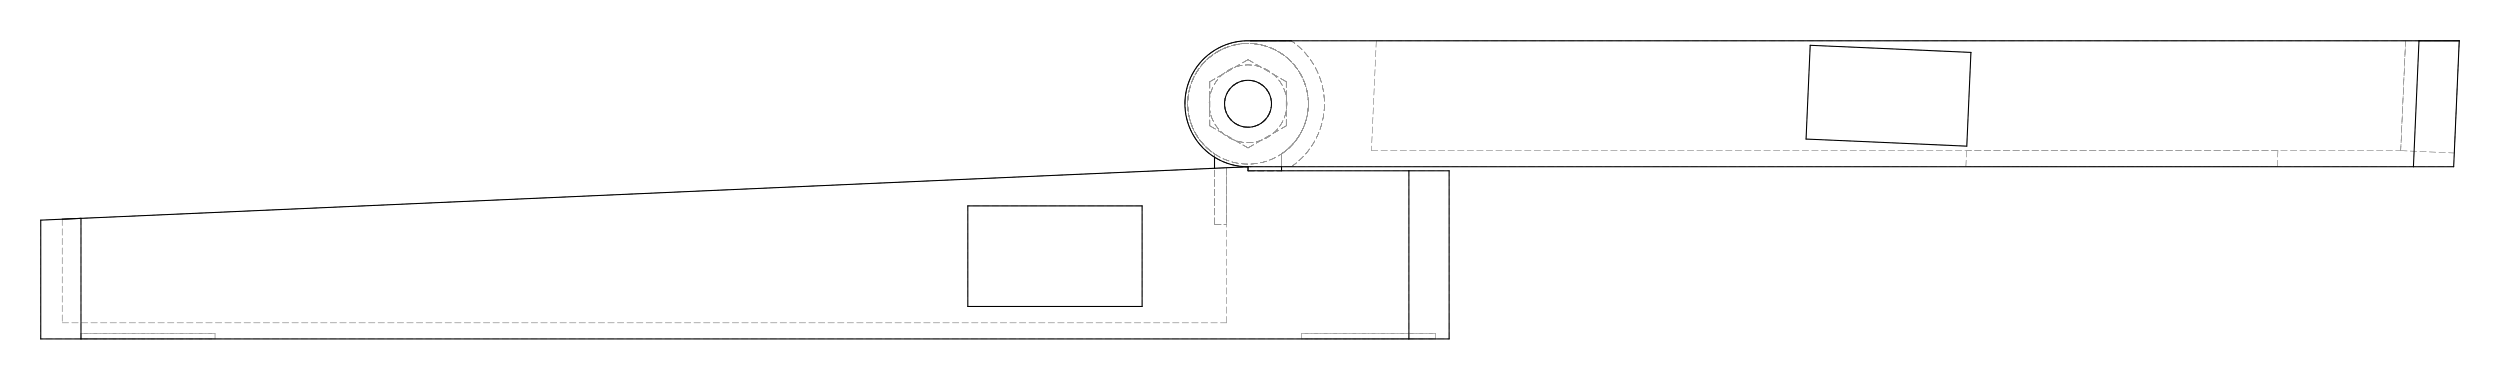
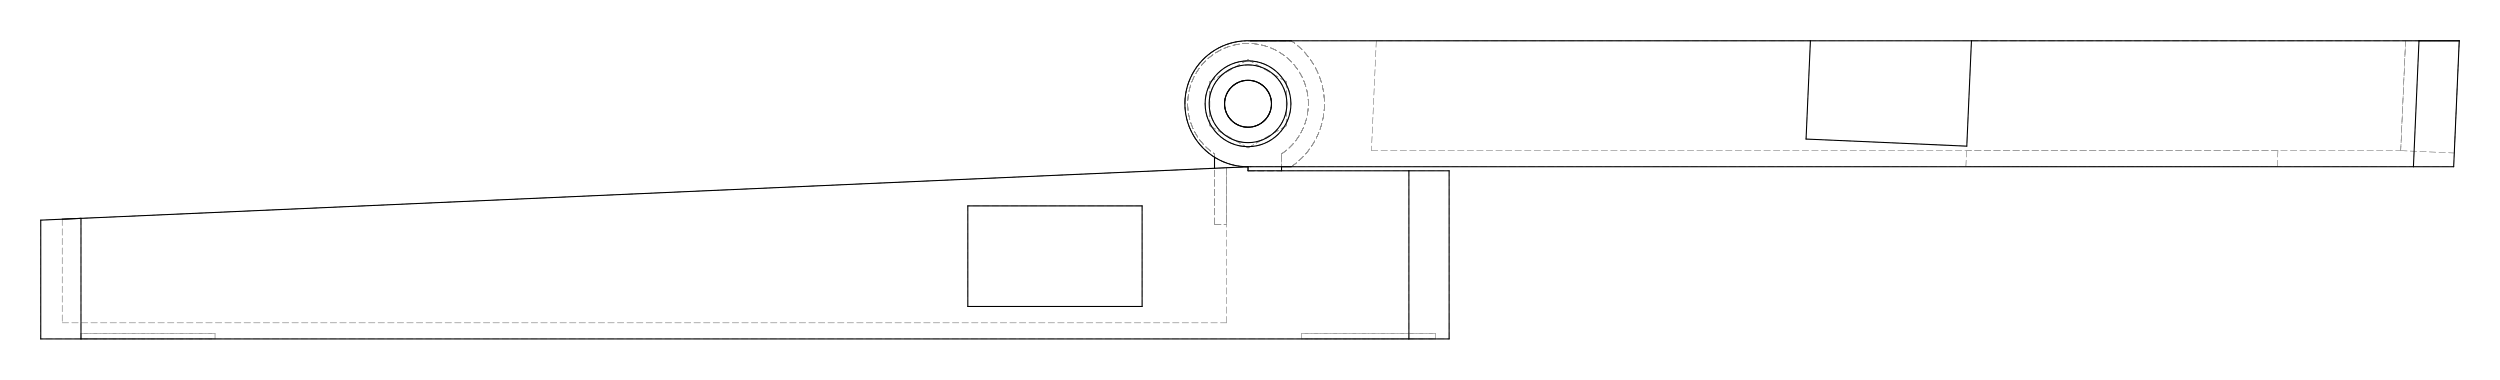
<svg xmlns="http://www.w3.org/2000/svg" width="745.902mm" height="113.28mm" viewBox="-55.565 -14.16 186.475 28.32" version="1.1">
  <g transform="scale(1,-1)" stroke-linecap="round">
    <g fill="none" stroke="rgb(150,150,150)" stroke-width="0.037" id="hidden" stroke-dasharray="0.476 0.238">
      <line x1="-49.525" y1="-11.12" x2="49.525" y2="-11.12" />
      <path d="M -49.525,-11.12 L -49.861,-11.12 L -50.193,-11.12 L -50.516,-11.12 L -50.827,-11.12 L -51.121,-11.12 L -51.395,-11.12 L -51.646,-11.12 L -51.87,-11.12 L -52.065,-11.12 L -52.228,-11.12 L -52.357,-11.12 L -52.45,-11.12 L -52.506,-11.12 L -52.525,-11.12" />
      <path d="M 49.525,-11.12 L 49.861,-11.12 L 50.193,-11.12 L 50.516,-11.12 L 50.827,-11.12 L 51.121,-11.12 L 51.395,-11.12 L 51.646,-11.12 L 51.87,-11.12 L 52.065,-11.12 L 52.228,-11.12 L 52.357,-11.12 L 52.45,-11.12 L 52.506,-11.12 L 52.525,-11.12" />
      <path d="M -44.525,-11.12 L -43.965,-11.12 L -43.412,-11.12 L -42.874,-11.12 L -42.356,-11.12 L -41.865,-11.12 L -41.408,-11.12 L -40.989,-11.12 L -40.616,-11.12 L -40.291,-11.12 L -40.02,-11.12 L -39.806,-11.12 L -39.65,-11.12 L -39.556,-11.12 L -39.525,-11.12" />
      <path d="M -39.525,-11.12 L -39.65,-11.12 L -40.02,-11.12 L -40.616,-11.12 L -41.408,-11.12 L -42.356,-11.12 L -43.412,-11.12 L -44.525,-11.12 L -45.638,-11.12 L -46.694,-11.12 L -47.642,-11.12 L -48.434,-11.12 L -49.03,-11.12 L -49.4,-11.12 L -49.525,-11.12" />
      <path d="M -49.525,-11.12 Q -49.509,-11.12 -49.494,-11.12 Q -49.447,-11.12 -49.4,-11.12 Q -49.322,-11.12 -49.244,-11.12 Q -49.137,-11.12 -49.03,-11.12 Q -48.894,-11.12 -48.759,-11.12 Q -48.596,-11.12 -48.434,-11.12 Q -48.247,-11.12 -48.061,-11.12 Q -47.851,-11.12 -47.642,-11.12 Q -47.414,-11.12 -47.185,-11.12 Q -46.94,-11.12 -46.694,-11.12 Q -46.435,-11.12 -46.176,-11.12 Q -45.907,-11.12 -45.638,-11.12 Q -45.087,-11.12 -44.525,-11.12" />
      <path d="M 46.525,-11.12 L 47.085,-11.12 L 47.638,-11.12 L 48.176,-11.12 L 48.694,-11.12 L 49.185,-11.12 L 49.642,-11.12 L 50.061,-11.12 L 50.434,-11.12 L 50.759,-11.12 L 51.03,-11.12 L 51.244,-11.12 L 51.4,-11.12 L 51.494,-11.12 L 51.525,-11.12" />
      <path d="M 51.525,-11.12 L 51.4,-11.12 L 51.03,-11.12 L 50.434,-11.12 L 49.642,-11.12 L 48.694,-11.12 L 47.638,-11.12 L 46.525,-11.12 L 45.412,-11.12 L 44.356,-11.12 L 43.408,-11.12 L 42.616,-11.12 L 42.02,-11.12 L 41.65,-11.12 L 41.525,-11.12" />
      <path d="M 41.525,-11.12 Q 41.541,-11.12 41.556,-11.12 Q 41.603,-11.12 41.65,-11.12 Q 41.728,-11.12 41.806,-11.12 Q 41.913,-11.12 42.02,-11.12 Q 42.156,-11.12 42.291,-11.12 Q 42.454,-11.12 42.616,-11.12 Q 42.803,-11.12 42.989,-11.12 Q 43.199,-11.12 43.408,-11.12 Q 43.636,-11.12 43.865,-11.12 Q 44.11,-11.12 44.356,-11.12 Q 44.615,-11.12 44.874,-11.12 Q 45.143,-11.12 45.412,-11.12 Q 45.963,-11.12 46.525,-11.12" />
      <path d="M -44.525,-11.12 L -43.965,-11.12 L -43.412,-11.12 L -42.874,-11.12 L -42.356,-11.12 L -41.865,-11.12 L -41.408,-11.12 L -40.989,-11.12 L -40.616,-11.12 L -40.291,-11.12 L -40.02,-11.12 L -39.806,-11.12 L -39.65,-11.12 L -39.556,-11.12 L -39.525,-11.12" />
      <path d="M -39.525,-11.12 L -39.65,-11.12 L -40.02,-11.12 L -40.616,-11.12 L -41.408,-11.12 L -42.356,-11.12 L -43.412,-11.12 L -44.525,-11.12 L -45.638,-11.12 L -46.694,-11.12 L -47.642,-11.12 L -48.434,-11.12 L -49.03,-11.12 L -49.4,-11.12 L -49.525,-11.12" />
      <path d="M -49.525,-11.12 Q -49.509,-11.12 -49.494,-11.12 Q -49.447,-11.12 -49.4,-11.12 Q -49.322,-11.12 -49.244,-11.12 Q -49.137,-11.12 -49.03,-11.12 Q -48.894,-11.12 -48.759,-11.12 Q -48.596,-11.12 -48.434,-11.12 Q -48.247,-11.12 -48.061,-11.12 Q -47.851,-11.12 -47.642,-11.12 Q -47.414,-11.12 -47.185,-11.12 Q -46.94,-11.12 -46.694,-11.12 Q -46.435,-11.12 -46.176,-11.12 Q -45.907,-11.12 -45.638,-11.12 Q -45.087,-11.12 -44.525,-11.12" />
      <path d="M 46.525,-11.12 L 47.085,-11.12 L 47.638,-11.12 L 48.176,-11.12 L 48.694,-11.12 L 49.185,-11.12 L 49.642,-11.12 L 50.061,-11.12 L 50.434,-11.12 L 50.759,-11.12 L 51.03,-11.12 L 51.244,-11.12 L 51.4,-11.12 L 51.494,-11.12 L 51.525,-11.12" />
      <path d="M 51.525,-11.12 L 51.4,-11.12 L 51.03,-11.12 L 50.434,-11.12 L 49.642,-11.12 L 48.694,-11.12 L 47.638,-11.12 L 46.525,-11.12 L 45.412,-11.12 L 44.356,-11.12 L 43.408,-11.12 L 42.616,-11.12 L 42.02,-11.12 L 41.65,-11.12 L 41.525,-11.12" />
      <path d="M 41.525,-11.12 Q 41.541,-11.12 41.556,-11.12 Q 41.603,-11.12 41.65,-11.12 Q 41.728,-11.12 41.806,-11.12 Q 41.913,-11.12 42.02,-11.12 Q 42.156,-11.12 42.291,-11.12 Q 42.454,-11.12 42.616,-11.12 Q 42.803,-11.12 42.989,-11.12 Q 43.199,-11.12 43.408,-11.12 Q 43.636,-11.12 43.865,-11.12 Q 44.11,-11.12 44.356,-11.12 Q 44.615,-11.12 44.874,-11.12 Q 45.143,-11.12 45.412,-11.12 Q 45.963,-11.12 46.525,-11.12" />
      <line x1="37.525" y1="1.72" x2="-49.525" y2="-2.127" />
      <line x1="49.525" y1="1.42" x2="37.525" y2="1.42" />
      <line x1="37.525" y1="1.42" x2="37.525" y2="1.72" />
      <path d="M -49.525,-2.127 Q -49.862,-2.142 -50.193,-2.157 Q -50.354,-2.164 -50.516,-2.171 Q -50.671,-2.178 -50.827,-2.185 Q -50.974,-2.191 -51.121,-2.198 Q -51.258,-2.204 -51.395,-2.21 Q -51.521,-2.216 -51.646,-2.221 Q -51.758,-2.226 -51.87,-2.231 Q -51.968,-2.235 -52.065,-2.24 Q -52.147,-2.243 -52.228,-2.247 Q -52.292,-2.25 -52.357,-2.253 Q -52.403,-2.255 -52.45,-2.257 Q -52.478,-2.258 -52.506,-2.259 Q -52.516,-2.26 -52.525,-2.26" />
      <line x1="-52.525" y1="-2.26" x2="-52.525" y2="-11.12" />
      <line x1="52.525" y1="-11.12" x2="52.525" y2="1.42" />
      <path d="M 49.525,1.42 L 49.861,1.42 L 50.193,1.42 L 50.516,1.42 L 50.827,1.42 L 51.121,1.42 L 51.395,1.42 L 51.646,1.42 L 51.87,1.42 L 52.065,1.42 L 52.228,1.42 L 52.357,1.42 L 52.45,1.42 L 52.506,1.42 L 52.525,1.42" />
      <path d="M -44.525,-10.72 L -43.965,-10.72 L -43.412,-10.72 L -42.874,-10.72 L -42.356,-10.72 L -41.865,-10.72 L -41.408,-10.72 L -40.989,-10.72 L -40.616,-10.72 L -40.291,-10.72 L -40.02,-10.72 L -39.806,-10.72 L -39.65,-10.72 L -39.556,-10.72 L -39.525,-10.72" />
      <path d="M -39.525,-10.72 L -39.65,-10.72 L -40.02,-10.72 L -40.616,-10.72 L -41.408,-10.72 L -42.356,-10.72 L -43.412,-10.72 L -44.525,-10.72 L -45.638,-10.72 L -46.694,-10.72 L -47.642,-10.72 L -48.434,-10.72 L -49.03,-10.72 L -49.4,-10.72 L -49.525,-10.72" />
      <path d="M -49.525,-10.72 Q -49.509,-10.72 -49.494,-10.72 Q -49.447,-10.72 -49.4,-10.72 Q -49.322,-10.72 -49.244,-10.72 Q -49.137,-10.72 -49.03,-10.72 Q -48.894,-10.72 -48.759,-10.72 Q -48.596,-10.72 -48.434,-10.72 Q -48.247,-10.72 -48.061,-10.72 Q -47.851,-10.72 -47.642,-10.72 Q -47.414,-10.72 -47.185,-10.72 Q -46.94,-10.72 -46.694,-10.72 Q -46.435,-10.72 -46.176,-10.72 Q -45.907,-10.72 -45.638,-10.72 Q -45.087,-10.72 -44.525,-10.72" />
      <path d="M 46.525,-10.72 L 47.085,-10.72 L 47.638,-10.72 L 48.176,-10.72 L 48.694,-10.72 L 49.185,-10.72 L 49.642,-10.72 L 50.061,-10.72 L 50.434,-10.72 L 50.759,-10.72 L 51.03,-10.72 L 51.244,-10.72 L 51.4,-10.72 L 51.494,-10.72 L 51.525,-10.72" />
      <path d="M 51.525,-10.72 L 51.4,-10.72 L 51.03,-10.72 L 50.434,-10.72 L 49.642,-10.72 L 48.694,-10.72 L 47.638,-10.72 L 46.525,-10.72 L 45.412,-10.72 L 44.356,-10.72 L 43.408,-10.72 L 42.616,-10.72 L 42.02,-10.72 L 41.65,-10.72 L 41.525,-10.72" />
      <path d="M 41.525,-10.72 Q 41.541,-10.72 41.556,-10.72 Q 41.603,-10.72 41.65,-10.72 Q 41.728,-10.72 41.806,-10.72 Q 41.913,-10.72 42.02,-10.72 Q 42.156,-10.72 42.291,-10.72 Q 42.454,-10.72 42.616,-10.72 Q 42.803,-10.72 42.989,-10.72 Q 43.199,-10.72 43.408,-10.72 Q 43.636,-10.72 43.865,-10.72 Q 44.11,-10.72 44.356,-10.72 Q 44.615,-10.72 44.874,-10.72 Q 45.143,-10.72 45.412,-10.72 Q 45.963,-10.72 46.525,-10.72" />
      <path d="M -44.525,-10.72 L -43.965,-10.72 L -43.412,-10.72 L -42.874,-10.72 L -42.356,-10.72 L -41.865,-10.72 L -41.408,-10.72 L -40.989,-10.72 L -40.616,-10.72 L -40.291,-10.72 L -40.02,-10.72 L -39.806,-10.72 L -39.65,-10.72 L -39.556,-10.72 L -39.525,-10.72" />
      <path d="M -39.525,-10.72 L -39.65,-10.72 L -40.02,-10.72 L -40.616,-10.72 L -41.408,-10.72 L -42.356,-10.72 L -43.412,-10.72 L -44.525,-10.72 L -45.638,-10.72 L -46.694,-10.72 L -47.642,-10.72 L -48.434,-10.72 L -49.03,-10.72 L -49.4,-10.72 L -49.525,-10.72" />
      <path d="M -49.525,-10.72 Q -49.509,-10.72 -49.494,-10.72 Q -49.447,-10.72 -49.4,-10.72 Q -49.322,-10.72 -49.244,-10.72 Q -49.137,-10.72 -49.03,-10.72 Q -48.894,-10.72 -48.759,-10.72 Q -48.596,-10.72 -48.434,-10.72 Q -48.247,-10.72 -48.061,-10.72 Q -47.851,-10.72 -47.642,-10.72 Q -47.414,-10.72 -47.185,-10.72 Q -46.94,-10.72 -46.694,-10.72 Q -46.435,-10.72 -46.176,-10.72 Q -45.907,-10.72 -45.638,-10.72 Q -45.087,-10.72 -44.525,-10.72" />
      <path d="M 46.525,-10.72 L 47.085,-10.72 L 47.638,-10.72 L 48.176,-10.72 L 48.694,-10.72 L 49.185,-10.72 L 49.642,-10.72 L 50.061,-10.72 L 50.434,-10.72 L 50.759,-10.72 L 51.03,-10.72 L 51.244,-10.72 L 51.4,-10.72 L 51.494,-10.72 L 51.525,-10.72" />
      <path d="M 51.525,-10.72 L 51.4,-10.72 L 51.03,-10.72 L 50.434,-10.72 L 49.642,-10.72 L 48.694,-10.72 L 47.638,-10.72 L 46.525,-10.72 L 45.412,-10.72 L 44.356,-10.72 L 43.408,-10.72 L 42.616,-10.72 L 42.02,-10.72 L 41.65,-10.72 L 41.525,-10.72" />
      <path d="M 41.525,-10.72 Q 41.541,-10.72 41.556,-10.72 Q 41.603,-10.72 41.65,-10.72 Q 41.728,-10.72 41.806,-10.72 Q 41.913,-10.72 42.02,-10.72 Q 42.156,-10.72 42.291,-10.72 Q 42.454,-10.72 42.616,-10.72 Q 42.803,-10.72 42.989,-10.72 Q 43.199,-10.72 43.408,-10.72 Q 43.636,-10.72 43.865,-10.72 Q 44.11,-10.72 44.356,-10.72 Q 44.615,-10.72 44.874,-10.72 Q 45.143,-10.72 45.412,-10.72 Q 45.963,-10.72 46.525,-10.72" />
      <line x1="35.925" y1="1.649" x2="37.525" y2="1.72" />
      <line x1="-50.925" y1="-2.189" x2="35.925" y2="1.649" />
      <line x1="35.925" y1="1.649" x2="37.525" y2="1.72" />
      <line x1="-49.525" y1="-2.127" x2="35.925" y2="1.649" />
      <line x1="37.525" y1="1.42" x2="40.025" y2="1.42" />
      <line x1="37.525" y1="1.42" x2="40.025" y2="1.42" />
      <line x1="37.525" y1="1.42" x2="40.025" y2="1.42" />
      <line x1="37.525" y1="1.42" x2="40.025" y2="1.42" />
      <line x1="37.525" y1="1.42" x2="40.025" y2="1.42" />
      <line x1="37.525" y1="1.42" x2="40.025" y2="1.42" />
      <line x1="37.525" y1="1.42" x2="40.025" y2="1.42" />
      <line x1="37.525" y1="1.42" x2="40.025" y2="1.42" />
-       <line x1="37.525" y1="1.42" x2="40.025" y2="1.42" />
-       <line x1="37.525" y1="1.42" x2="40.025" y2="1.42" />
-       <line x1="37.525" y1="1.42" x2="40.025" y2="1.42" />
-       <line x1="37.525" y1="1.42" x2="40.025" y2="1.42" />
      <line x1="37.525" y1="1.72" x2="37.525" y2="1.42" />
      <line x1="37.525" y1="1.72" x2="37.525" y2="1.42" />
      <line x1="29.625" y1="-8.698" x2="16.625" y2="-8.698" />
      <line x1="29.625" y1="-8.698" x2="29.625" y2="-1.198" />
      <line x1="29.625" y1="-1.198" x2="16.625" y2="-1.198" />
      <line x1="16.625" y1="-8.698" x2="16.625" y2="-1.198" />
      <line x1="35.025" y1="-2.58" x2="35.025" y2="1.61" />
-       <path d="M 35.025,2.44 A 4.7,4.7 87.469 0,1 37.525,1.72" />
-       <line x1="35.925" y1="1.649" x2="35.925" y2="-2.58" />
-       <line x1="35.025" y1="-2.58" x2="35.925" y2="-2.58" />
+       <line x1="35.025" y1="2.44" x2="35.025" y2="2.678" />
+       <line x1="35.025" y1="-2.58" x2="35.925" y2="-2.58" />
+       <path d="M 40.025,2.678 A 4.5,4.5 -90.0 1,1 35.025,2.678" />
+       <line x1="35.925" y1="1.649" x2="35.925" y2="-2.58" />
+       <line x1="40.025" y1="1.725" x2="40.025" y2="2.678" />
      <line x1="35.925" y1="-9.92" x2="35.925" y2="1.649" />
-       <line x1="35.925" y1="1.649" x2="35.925" y2="-2.58" />
-       <line x1="35.925" y1="1.649" x2="35.925" y2="-2.58" />
-       <line x1="35.925" y1="1.649" x2="35.925" y2="-2.58" />
-       <line x1="35.925" y1="1.649" x2="35.925" y2="-2.58" />
      <line x1="35.925" y1="1.649" x2="35.925" y2="-2.58" />
      <line x1="35.925" y1="1.649" x2="35.925" y2="-2.58" />
      <line x1="35.925" y1="1.649" x2="35.925" y2="-2.58" />
      <line x1="35.925" y1="1.649" x2="35.925" y2="-2.58" />
      <line x1="35.925" y1="1.649" x2="35.925" y2="-2.58" />
      <line x1="35.925" y1="1.649" x2="35.925" y2="-2.58" />
      <line x1="35.925" y1="1.649" x2="35.925" y2="-2.58" />
      <line x1="35.925" y1="-9.92" x2="35.925" y2="1.649" />
      <line x1="-50.925" y1="-2.189" x2="-50.925" y2="-9.92" />
      <line x1="-50.925" y1="-9.92" x2="35.925" y2="-9.92" />
      <line x1="-50.925" y1="-2.189" x2="-50.925" y2="-9.92" />
-       <line x1="35.025" y1="-2.58" x2="35.025" y2="2.44" />
-       <path d="M 35.025,2.44 A 4.7,4.7 87.469 0,1 37.525,1.72" />
-       <line x1="35.025" y1="-2.58" x2="35.925" y2="-2.58" />
+       <line x1="35.025" y1="-2.58" x2="35.025" y2="2.678" />
+       <line x1="35.025" y1="-2.58" x2="35.925" y2="-2.58" />
+       <path d="M 40.025,2.678 A 4.5,4.5 -90.0 1,1 35.025,2.678" />
+       <line x1="40.025" y1="1.42" x2="40.025" y2="2.678" />
+       <circle cx="37.525" cy="6.42" r="2.9" />
      <line x1="-50.925" y1="-9.92" x2="35.925" y2="-9.92" />
-       <path d="M 37.525,1.72 A 4.7,4.7 87.469 0,1 37.733,1.725" />
+       <line x1="40.025" y1="1.42" x2="40.025" y2="2.678" />
+       <line x1="40.025" y1="1.42" x2="40.025" y2="2.678" />
+       <line x1="35.025" y1="-2.58" x2="35.025" y2="2.678" />
+       <line x1="35.025" y1="-2.58" x2="35.925" y2="-2.58" />
+       <path d="M 40.025,2.678 A 4.5,4.5 -90.0 1,1 35.025,2.678" />
+       <line x1="35.925" y1="1.649" x2="37.525" y2="1.72" />
+       <line x1="37.525" y1="1.72" x2="37.525" y2="1.42" />
+       <circle cx="37.525" cy="6.42" r="1.75" />
+       <line x1="35.025" y1="-2.58" x2="35.025" y2="2.678" />
+       <line x1="35.025" y1="-2.58" x2="35.925" y2="-2.58" />
+       <path d="M 40.025,2.678 A 4.5,4.5 -90.0 1,1 35.025,2.678" />
+       <line x1="35.925" y1="1.649" x2="37.525" y2="1.72" />
+       <line x1="37.525" y1="1.72" x2="37.525" y2="1.42" />
+       <circle cx="37.525" cy="6.42" r="1.75" />
+       <line x1="37.525" y1="1.72" x2="37.525" y2="1.42" />
+       <line x1="37.525" y1="1.72" x2="37.525" y2="1.42" />
+       <line x1="35.025" y1="-2.58" x2="35.025" y2="2.678" />
+       <line x1="35.025" y1="-2.58" x2="35.925" y2="-2.58" />
+       <path d="M 40.025,2.678 A 4.5,4.5 -90.0 1,1 35.025,2.678" />
+       <line x1="40.025" y1="1.42" x2="40.025" y2="2.678" />
+       <line x1="35.925" y1="1.649" x2="37.525" y2="1.72" />
+       <circle cx="37.525" cy="6.42" r="1.75" />
+       <line x1="35.025" y1="-2.58" x2="35.025" y2="2.678" />
+       <line x1="35.025" y1="-2.58" x2="35.925" y2="-2.58" />
+       <path d="M 40.025,2.678 A 4.5,4.5 -90.0 1,1 35.025,2.678" />
+       <line x1="40.025" y1="1.42" x2="40.025" y2="2.678" />
+       <line x1="35.925" y1="1.649" x2="37.525" y2="1.72" />
+       <circle cx="37.525" cy="6.42" r="1.75" />
+       <line x1="40.025" y1="1.42" x2="40.025" y2="2.678" />
+       <line x1="40.025" y1="1.42" x2="40.025" y2="2.678" />
+       <line x1="35.025" y1="-2.58" x2="35.025" y2="2.678" />
+       <line x1="35.025" y1="-2.58" x2="35.925" y2="-2.58" />
+       <path d="M 40.025,2.678 A 4.5,4.5 -90.0 1,1 35.025,2.678" />
+       <line x1="35.925" y1="1.649" x2="37.525" y2="1.72" />
+       <line x1="37.525" y1="1.72" x2="37.525" y2="1.42" />
+       <line x1="37.525" y1="3.129" x2="40.375" y2="4.775" />
+       <line x1="40.375" y1="4.775" x2="40.375" y2="8.065" />
+       <line x1="40.375" y1="8.065" x2="37.525" y2="9.711" />
+       <line x1="37.525" y1="9.711" x2="34.675" y2="8.065" />
+       <line x1="34.675" y1="8.065" x2="34.675" y2="4.775" />
+       <line x1="34.675" y1="4.775" x2="37.525" y2="3.129" />
+       <line x1="35.025" y1="-2.58" x2="35.025" y2="2.678" />
+       <line x1="35.025" y1="-2.58" x2="35.925" y2="-2.58" />
+       <path d="M 40.025,2.678 A 4.5,4.5 -90.0 1,1 35.025,2.678" />
+       <line x1="35.925" y1="1.649" x2="37.525" y2="1.72" />
+       <line x1="37.525" y1="1.72" x2="37.525" y2="1.42" />
+       <line x1="37.525" y1="3.129" x2="40.375" y2="4.775" />
+       <line x1="40.375" y1="4.775" x2="40.375" y2="8.065" />
+       <line x1="40.375" y1="8.065" x2="37.525" y2="9.711" />
+       <line x1="37.525" y1="9.711" x2="34.675" y2="8.065" />
+       <line x1="34.675" y1="8.065" x2="34.675" y2="4.775" />
+       <line x1="34.675" y1="4.775" x2="37.525" y2="3.129" />
+       <circle cx="37.525" cy="6.42" r="2.9" />
+       <circle cx="37.525" cy="6.42" r="2.9" />
+       <circle cx="37.525" cy="6.42" r="1.75" />
+       <circle cx="37.525" cy="6.42" r="1.75" />
+       <circle cx="37.525" cy="6.42" r="1.75" />
+       <line x1="37.525" y1="3.129" x2="40.375" y2="4.775" />
+       <line x1="40.375" y1="4.775" x2="40.375" y2="8.065" />
+       <line x1="40.375" y1="8.065" x2="37.525" y2="9.711" />
+       <line x1="37.525" y1="9.711" x2="34.675" y2="8.065" />
+       <line x1="34.675" y1="8.065" x2="34.675" y2="4.775" />
+       <line x1="34.675" y1="4.775" x2="37.525" y2="3.129" />
+       <line x1="37.525" y1="3.129" x2="40.375" y2="4.775" />
+       <line x1="40.375" y1="4.775" x2="40.375" y2="8.065" />
+       <line x1="40.375" y1="8.065" x2="37.525" y2="9.711" />
+       <line x1="37.525" y1="9.711" x2="34.675" y2="8.065" />
+       <line x1="34.675" y1="8.065" x2="34.675" y2="4.775" />
+       <line x1="34.675" y1="4.775" x2="37.525" y2="3.129" />
+       <path d="M 37.525,1.72 A 4.7,4.7 87.469 0,1 37.733,1.725" />
+       <line x1="40.757" y1="1.725" x2="37.733" y2="1.725" />
+       <path d="M 40.757,1.725 A 5.7,5.7 87.469 0,1 40.757,11.115" />
+       <path d="M 37.733,11.115 A 4.7,4.7 87.469 1,1 37.525,1.72" />
+       <line x1="37.733" y1="11.115" x2="40.757" y2="11.115" />
+       <circle cx="37.525" cy="6.42" r="3.2" />
+       <path d="M 124.452,1.725 Q 124.79,1.725 125.121,1.725 Q 125.282,1.725 125.444,1.725 Q 125.6,1.725 125.755,1.725 Q 125.903,1.725 126.05,1.725 Q 126.187,1.725 126.325,1.725 Q 126.45,1.725 126.576,1.725 Q 126.688,1.725 126.8,1.725 Q 126.898,1.725 126.995,1.725 Q 127.077,1.725 127.158,1.725 Q 127.222,1.725 127.287,1.725 Q 127.333,1.725 127.38,1.725 Q 127.408,1.725 127.437,1.725 Q 127.446,1.725 127.455,1.725" />
+       <line x1="37.733" y1="1.725" x2="124.452" y2="1.725" />
      <line x1="40.025" y1="1.725" x2="37.733" y2="1.725" />
-       <line x1="40.025" y1="1.42" x2="40.025" y2="1.725" />
-       <path d="M 37.525,1.72 A 4.7,4.7 87.469 0,1 37.733,1.725" />
-       <line x1="40.025" y1="1.725" x2="37.733" y2="1.725" />
-       <line x1="40.025" y1="1.42" x2="40.025" y2="2.678" />
-       <line x1="40.025" y1="1.725" x2="40.025" y2="2.678" />
-       <line x1="40.025" y1="1.725" x2="40.025" y2="2.678" />
-       <line x1="40.025" y1="1.42" x2="40.025" y2="2.678" />
-       <line x1="35.025" y1="-2.58" x2="35.025" y2="2.678" />
-       <line x1="35.025" y1="-2.58" x2="35.925" y2="-2.58" />
-       <path d="M 40.025,2.678 A 4.5,4.5 -90.0 1,1 35.025,2.678" />
-       <line x1="35.925" y1="1.649" x2="37.525" y2="1.72" />
-       <line x1="37.525" y1="1.72" x2="37.525" y2="1.42" />
-       <circle cx="37.525" cy="6.42" r="1.75" />
-       <line x1="35.025" y1="-2.58" x2="35.025" y2="2.678" />
-       <line x1="35.025" y1="-2.58" x2="35.925" y2="-2.58" />
-       <path d="M 40.025,2.678 A 4.5,4.5 -90.0 1,1 35.025,2.678" />
-       <line x1="35.925" y1="1.649" x2="37.525" y2="1.72" />
-       <line x1="37.525" y1="1.72" x2="37.525" y2="1.42" />
-       <circle cx="37.525" cy="6.42" r="1.75" />
-       <line x1="37.525" y1="1.72" x2="37.525" y2="1.42" />
-       <line x1="37.525" y1="1.72" x2="37.525" y2="1.42" />
-       <line x1="35.025" y1="-2.58" x2="35.025" y2="2.678" />
-       <line x1="35.025" y1="-2.58" x2="35.925" y2="-2.58" />
-       <path d="M 40.025,2.678 A 4.5,4.5 -90.0 1,1 35.025,2.678" />
-       <line x1="40.025" y1="1.42" x2="40.025" y2="2.678" />
-       <line x1="35.925" y1="1.649" x2="37.525" y2="1.72" />
-       <circle cx="37.525" cy="6.42" r="1.75" />
-       <line x1="35.025" y1="-2.58" x2="35.025" y2="2.678" />
-       <line x1="35.025" y1="-2.58" x2="35.925" y2="-2.58" />
-       <path d="M 40.025,2.678 A 4.5,4.5 -90.0 1,1 35.025,2.678" />
-       <line x1="40.025" y1="1.42" x2="40.025" y2="2.678" />
-       <line x1="35.925" y1="1.649" x2="37.525" y2="1.72" />
-       <circle cx="37.525" cy="6.42" r="1.75" />
-       <line x1="40.025" y1="1.42" x2="40.025" y2="1.725" />
-       <line x1="40.025" y1="1.725" x2="40.025" y2="2.678" />
-       <line x1="40.025" y1="1.42" x2="40.025" y2="1.725" />
-       <line x1="40.025" y1="1.725" x2="40.025" y2="2.678" />
-       <path d="M 37.525,1.72 A 4.7,4.7 87.469 0,1 37.733,1.725" />
-       <line x1="40.025" y1="1.725" x2="37.733" y2="1.725" />
-       <line x1="37.525" y1="1.72" x2="37.525" y2="1.42" />
-       <path d="M 37.525,1.72 A 4.7,4.7 87.469 0,1 37.733,1.725" />
-       <line x1="40.025" y1="1.725" x2="37.733" y2="1.725" />
-       <line x1="37.525" y1="1.72" x2="37.525" y2="1.42" />
-       <line x1="37.525" y1="1.72" x2="37.525" y2="1.42" />
-       <line x1="37.525" y1="1.72" x2="37.525" y2="1.42" />
-       <path d="M 37.525,1.72 A 4.7,4.7 87.469 0,1 37.733,1.725" />
-       <line x1="40.025" y1="1.725" x2="37.733" y2="1.725" />
-       <line x1="40.025" y1="1.42" x2="40.025" y2="1.725" />
-       <path d="M 37.525,1.72 A 4.7,4.7 87.469 0,1 37.733,1.725" />
-       <line x1="40.025" y1="1.725" x2="37.733" y2="1.725" />
-       <line x1="40.025" y1="1.42" x2="40.025" y2="1.725" />
-       <line x1="40.025" y1="1.42" x2="40.025" y2="2.678" />
-       <line x1="40.025" y1="1.725" x2="40.025" y2="2.678" />
-       <line x1="40.025" y1="1.725" x2="40.025" y2="2.678" />
-       <line x1="40.025" y1="1.42" x2="40.025" y2="2.678" />
-       <line x1="35.025" y1="-2.58" x2="35.025" y2="2.678" />
-       <line x1="35.025" y1="-2.58" x2="35.925" y2="-2.58" />
-       <path d="M 40.025,2.678 A 4.5,4.5 -90.0 1,1 35.025,2.678" />
-       <line x1="35.925" y1="1.649" x2="37.525" y2="1.72" />
-       <line x1="37.525" y1="1.72" x2="37.525" y2="1.42" />
-       <circle cx="37.525" cy="6.42" r="1.75" />
-       <line x1="35.025" y1="-2.58" x2="35.025" y2="2.678" />
-       <line x1="35.025" y1="-2.58" x2="35.925" y2="-2.58" />
-       <path d="M 40.025,2.678 A 4.5,4.5 -90.0 1,1 35.025,2.678" />
-       <line x1="35.925" y1="1.649" x2="37.525" y2="1.72" />
-       <line x1="37.525" y1="1.72" x2="37.525" y2="1.42" />
-       <circle cx="37.525" cy="6.42" r="1.75" />
-       <line x1="35.025" y1="2.44" x2="35.025" y2="2.678" />
-       <path d="M 37.733,11.115 A 4.7,4.7 87.469 0,1 35.025,2.44" />
-       <line x1="35.025" y1="-2.58" x2="35.925" y2="-2.58" />
-       <line x1="35.025" y1="-2.58" x2="35.025" y2="2.44" />
-       <path d="M 35.025,2.44 A 4.7,4.7 87.469 0,1 37.525,1.72" />
-       <line x1="35.925" y1="1.649" x2="37.525" y2="1.72" />
-       <line x1="35.925" y1="1.649" x2="37.525" y2="1.72" />
-       <line x1="35.025" y1="-2.58" x2="35.025" y2="2.44" />
-       <path d="M 35.025,2.44 A 4.7,4.7 87.469 0,1 37.525,1.72" />
-       <line x1="35.025" y1="-2.58" x2="35.925" y2="-2.58" />
-       <line x1="35.025" y1="-2.58" x2="35.925" y2="-2.58" />
-       <line x1="35.025" y1="-2.58" x2="35.025" y2="2.44" />
-       <path d="M 35.025,2.44 A 4.7,4.7 87.469 0,1 37.525,1.72" />
-       <line x1="35.925" y1="1.649" x2="37.525" y2="1.72" />
-       <line x1="35.925" y1="1.649" x2="37.525" y2="1.72" />
-       <line x1="35.025" y1="-2.58" x2="35.025" y2="2.44" />
-       <path d="M 35.025,2.44 A 4.7,4.7 87.469 0,1 37.525,1.72" />
-       <line x1="35.025" y1="-2.58" x2="35.925" y2="-2.58" />
-       <line x1="35.025" y1="2.44" x2="35.025" y2="2.678" />
-       <path d="M 37.733,11.115 A 4.7,4.7 87.469 0,1 35.025,2.44" />
-       <path d="M 37.525,1.72 A 4.7,4.7 -87.469 1,0 37.733,11.115" />
-       <path d="M 37.733,1.725 A 4.7,4.7 -87.469 0,0 37.525,1.72" />
-       <line x1="40.757" y1="1.725" x2="40.025" y2="1.725" />
-       <path d="M 127.455,1.725 Q 127.446,1.725 127.437,1.725 Q 127.408,1.725 127.38,1.725 Q 127.333,1.725 127.287,1.725 Q 127.222,1.725 127.158,1.725 Q 127.077,1.725 126.995,1.725 Q 126.898,1.725 126.8,1.725 Q 126.688,1.725 126.576,1.725 Q 126.45,1.725 126.325,1.725 Q 126.187,1.725 126.05,1.725 Q 125.903,1.725 125.755,1.725 Q 125.6,1.725 125.444,1.725 Q 125.282,1.725 125.121,1.725 Q 124.79,1.725 124.452,1.725" />
-       <line x1="37.733" y1="1.725" x2="124.452" y2="1.725" />
-       <line x1="40.757" y1="1.725" x2="40.025" y2="1.725" />
-       <line x1="40.757" y1="1.725" x2="40.025" y2="1.725" />
-       <line x1="40.757" y1="1.725" x2="40.025" y2="1.725" />
-       <line x1="40.757" y1="1.725" x2="40.025" y2="1.725" />
-       <line x1="40.757" y1="1.725" x2="40.025" y2="1.725" />
+       <line x1="40.757" y1="1.725" x2="37.733" y2="1.725" />
+       <line x1="40.757" y1="1.725" x2="37.733" y2="1.725" />
+       <line x1="40.757" y1="1.725" x2="37.733" y2="1.725" />
+       <line x1="40.757" y1="1.725" x2="37.733" y2="1.725" />
+       <line x1="40.757" y1="1.725" x2="37.733" y2="1.725" />
+       <line x1="40.757" y1="1.725" x2="37.733" y2="1.725" />
      <line x1="114.293" y1="1.725" x2="91.07" y2="1.725" />
      <line x1="114.293" y1="1.725" x2="91.07" y2="1.725" />
-       <path d="M 40.025,2.678 A 4.5,4.5 -90.0 1,1 35.025,2.678" />
-       <line x1="37.733" y1="11.115" x2="40.757" y2="11.115" />
-       <path d="M 40.757,1.725 A 5.7,5.7 87.469 0,1 40.757,11.115" />
-       <path d="M 40.025,2.678 A 4.5,4.5 -90.0 1,1 35.025,2.678" />
-       <line x1="37.733" y1="11.115" x2="40.757" y2="11.115" />
-       <path d="M 40.757,1.725 A 5.7,5.7 87.469 0,1 40.757,11.115" />
-       <circle cx="37.525" cy="6.42" r="1.75" />
-       <circle cx="37.525" cy="6.42" r="1.75" />
-       <line x1="35.025" y1="2.44" x2="35.025" y2="2.678" />
-       <path d="M 40.025,2.678 A 4.5,4.5 -90.0 1,1 35.025,2.678" />
-       <circle cx="37.525" cy="6.42" r="1.75" />
-       <line x1="35.025" y1="2.44" x2="35.025" y2="2.678" />
-       <path d="M 40.025,2.678 A 4.5,4.5 -90.0 1,1 35.025,2.678" />
-       <circle cx="37.525" cy="6.42" r="1.75" />
-       <path d="M 37.733,11.115 A 4.7,4.7 87.469 0,1 35.025,2.44" />
-       <line x1="37.733" y1="11.115" x2="40.757" y2="11.115" />
-       <path d="M 40.757,1.725 A 5.7,5.7 87.469 0,1 40.757,11.115" />
-       <path d="M 37.733,11.115 A 4.7,4.7 87.469 0,1 35.025,2.44" />
-       <path d="M 40.757,1.725 A 5.7,5.7 87.469 0,1 40.757,11.115" />
-       <path d="M 40.025,2.678 A 4.5,4.5 -90.0 1,1 35.025,2.678" />
-       <line x1="35.025" y1="2.44" x2="35.025" y2="2.678" />
-       <path d="M 37.733,11.115 A 4.7,4.7 87.469 0,1 35.025,2.44" />
-       <line x1="37.733" y1="11.115" x2="40.757" y2="11.115" />
-       <path d="M 40.757,1.725 A 5.7,5.7 87.469 0,1 40.757,11.115" />
-       <path d="M 40.025,2.678 A 4.5,4.5 -90.0 1,1 35.025,2.678" />
-       <line x1="35.025" y1="2.44" x2="35.025" y2="2.678" />
-       <path d="M 37.733,11.115 A 4.7,4.7 87.469 0,1 35.025,2.44" />
-       <line x1="37.733" y1="11.115" x2="40.757" y2="11.115" />
-       <path d="M 40.757,1.725 A 5.7,5.7 87.469 0,1 40.757,11.115" />
-       <circle cx="37.525" cy="6.42" r="1.75" />
-       <circle cx="37.525" cy="6.42" r="1.75" />
+       <path d="M 40.757,1.725 A 5.7,5.7 87.469 0,1 40.757,11.115" />
+       <line x1="124.868" y1="11.115" x2="37.733" y2="11.115" />
+       <path d="M 124.868,11.115 Q 125.205,11.115 125.536,11.115 Q 125.698,11.115 125.859,11.115 Q 126.015,11.115 126.17,11.115 Q 126.318,11.115 126.465,11.115 Q 126.602,11.115 126.74,11.115 Q 126.865,11.115 126.991,11.115 Q 127.103,11.115 127.215,11.115 Q 127.313,11.115 127.41,11.115 Q 127.492,11.115 127.573,11.115 Q 127.637,11.115 127.702,11.115 Q 127.749,11.115 127.795,11.115 Q 127.823,11.115 127.852,11.115 Q 127.861,11.115 127.87,11.115" />
+       <line x1="37.733" y1="11.115" x2="40.757" y2="11.115" />
+       <line x1="123.867" y1="11.115" x2="124.868" y2="11.115" />
+       <line x1="37.733" y1="11.115" x2="40.757" y2="11.115" />
+       <line x1="47.092" y1="11.115" x2="79.473" y2="11.115" />
+       <line x1="91.485" y1="11.115" x2="123.867" y2="11.115" />
+       <line x1="37.733" y1="11.115" x2="40.757" y2="11.115" />
+       <line x1="47.092" y1="11.115" x2="79.473" y2="11.115" />
+       <line x1="37.733" y1="11.115" x2="40.757" y2="11.115" />
+       <line x1="37.733" y1="11.115" x2="40.757" y2="11.115" />
+       <line x1="37.733" y1="11.115" x2="40.757" y2="11.115" />
      <line x1="123.867" y1="11.115" x2="127.87" y2="11.115" />
-       <line x1="47.092" y1="11.115" x2="123.867" y2="11.115" />
-       <line x1="47.092" y1="11.115" x2="123.867" y2="11.115" />
-       <line x1="123.867" y1="11.115" x2="124.868" y2="11.115" />
-       <path d="M 127.87,11.115 Q 127.861,11.115 127.852,11.115 Q 127.823,11.115 127.795,11.115 Q 127.749,11.115 127.702,11.115 Q 127.637,11.115 127.573,11.115 Q 127.492,11.115 127.41,11.115 Q 127.313,11.115 127.215,11.115 Q 127.103,11.115 126.991,11.115 Q 126.865,11.115 126.74,11.115 Q 126.602,11.115 126.465,11.115 Q 126.318,11.115 126.17,11.115 Q 126.015,11.115 125.859,11.115 Q 125.698,11.115 125.536,11.115 Q 125.205,11.115 124.868,11.115" />
-       <line x1="124.868" y1="11.115" x2="37.733" y2="11.115" />
-       <circle cx="37.525" cy="6.42" r="1.75" />
+       <line x1="91.485" y1="11.115" x2="123.867" y2="11.115" />
+       <line x1="91.485" y1="11.115" x2="91.138" y2="3.258" />
+       <line x1="79.473" y1="11.115" x2="79.149" y2="3.788" />
+       <line x1="79.149" y1="3.788" x2="91.138" y2="3.258" />
      <line x1="127.455" y1="1.725" x2="127.87" y2="11.115" />
      <line x1="127.87" y1="11.115" x2="127.501" y2="2.747" />
      <line x1="127.87" y1="11.115" x2="127.501" y2="2.747" />
+       <path d="M 37.733,1.725 A 4.7,4.7 -87.469 0,0 37.525,1.72" />
+       <path d="M 37.525,1.72 A 4.7,4.7 -87.469 1,0 37.733,11.115" />
+       <circle cx="37.525" cy="6.42" r="3.2" />
+       <path d="M 37.733,11.115 A 4.7,4.7 87.469 1,1 37.525,1.72" />
+       <path d="M 37.525,1.72 A 4.7,4.7 87.469 0,1 37.733,1.725" />
+       <path d="M 37.525,1.72 A 4.7,4.7 87.469 0,1 37.733,1.725" />
+       <path d="M 37.525,1.72 A 4.7,4.7 87.469 0,1 37.733,1.725" />
+       <path d="M 40.757,1.725 A 5.7,5.7 87.469 0,1 40.757,11.115" />
+       <path d="M 37.733,11.115 A 4.7,4.7 87.469 1,1 37.525,1.72" />
+       <circle cx="37.525" cy="6.42" r="3.2" />
+       <path d="M 40.757,1.725 A 5.7,5.7 87.469 0,1 40.757,11.115" />
+       <path d="M 37.733,11.115 A 4.7,4.7 87.469 1,1 37.525,1.72" />
+       <circle cx="37.525" cy="6.42" r="1.75" />
+       <path d="M 40.757,1.725 A 5.7,5.7 87.469 0,1 40.757,11.115" />
+       <path d="M 40.757,1.725 A 5.7,5.7 87.469 0,1 40.757,11.115" />
+       <path d="M 37.733,11.115 A 4.7,4.7 87.469 1,1 37.525,1.72" />
+       <path d="M 37.525,1.72 A 4.7,4.7 87.469 0,1 37.733,1.725" />
+       <circle cx="37.525" cy="6.42" r="1.75" />
+       <path d="M 37.733,11.115 A 4.7,4.7 87.469 1,1 37.525,1.72" />
+       <path d="M 37.525,1.72 A 4.7,4.7 87.469 0,1 37.733,1.725" />
+       <circle cx="37.525" cy="6.42" r="1.75" />
+       <path d="M 37.525,1.72 A 4.7,4.7 87.469 0,1 37.733,1.725" />
+       <path d="M 37.525,1.72 A 4.7,4.7 87.469 0,1 37.733,1.725" />
+       <path d="M 40.757,1.725 A 5.7,5.7 87.469 0,1 40.757,11.115" />
+       <path d="M 37.733,11.115 A 4.7,4.7 87.469 1,1 37.525,1.72" />
+       <circle cx="37.525" cy="6.42" r="1.75" />
+       <path d="M 40.757,1.725 A 5.7,5.7 87.469 0,1 40.757,11.115" />
+       <path d="M 37.733,11.115 A 4.7,4.7 87.469 1,1 37.525,1.72" />
+       <circle cx="37.525" cy="6.42" r="1.75" />
      <line x1="114.346" y1="2.923" x2="114.293" y2="1.725" />
      <line x1="114.346" y1="2.923" x2="114.293" y2="1.725" />
      <line x1="91.123" y1="2.923" x2="91.07" y2="1.725" />
      <line x1="114.346" y1="2.923" x2="91.123" y2="2.923" />
      <line x1="91.123" y1="2.923" x2="91.07" y2="1.725" />
      <line x1="114.346" y1="2.923" x2="91.123" y2="2.923" />
-       <line x1="37.525" y1="3.129" x2="40.375" y2="4.775" />
-       <line x1="34.675" y1="4.775" x2="37.525" y2="3.129" />
-       <line x1="40.375" y1="4.775" x2="40.375" y2="8.065" />
-       <line x1="34.675" y1="8.065" x2="34.675" y2="4.775" />
-       <line x1="40.375" y1="8.065" x2="37.525" y2="9.711" />
-       <line x1="37.525" y1="9.711" x2="34.675" y2="8.065" />
-       <circle cx="37.525" cy="6.42" r="2.9" />
-       <circle cx="37.525" cy="6.42" r="2.9" />
-       <line x1="37.525" y1="3.129" x2="40.375" y2="4.775" />
-       <line x1="34.675" y1="4.775" x2="37.525" y2="3.129" />
-       <line x1="40.375" y1="4.775" x2="40.375" y2="8.065" />
-       <line x1="34.675" y1="8.065" x2="34.675" y2="4.775" />
-       <line x1="40.375" y1="8.065" x2="37.525" y2="9.711" />
-       <line x1="37.525" y1="9.711" x2="34.675" y2="8.065" />
-       <line x1="37.525" y1="3.129" x2="40.375" y2="4.775" />
-       <line x1="34.675" y1="4.775" x2="37.525" y2="3.129" />
-       <line x1="40.375" y1="4.775" x2="40.375" y2="8.065" />
-       <line x1="34.675" y1="8.065" x2="34.675" y2="4.775" />
-       <line x1="40.375" y1="8.065" x2="37.525" y2="9.711" />
-       <line x1="37.525" y1="9.711" x2="34.675" y2="8.065" />
-       <circle cx="37.525" cy="6.42" r="2.9" />
      <line x1="123.504" y1="2.923" x2="127.501" y2="2.747" />
      <line x1="123.867" y1="11.115" x2="123.504" y2="2.923" />
      <line x1="123.504" y1="2.923" x2="123.867" y2="11.115" />
      <line x1="46.73" y1="2.923" x2="123.504" y2="2.923" />
      <line x1="47.092" y1="11.115" x2="46.73" y2="2.923" />
-       <line x1="79.458" y1="10.781" x2="91.447" y2="10.251" />
-       <line x1="79.458" y1="10.781" x2="79.149" y2="3.788" />
-       <line x1="79.149" y1="3.788" x2="91.138" y2="3.258" />
-       <line x1="91.447" y1="10.251" x2="91.138" y2="3.258" />
      <line x1="47.092" y1="11.115" x2="46.73" y2="2.923" />
+       <line x1="46.73" y1="2.923" x2="123.504" y2="2.923" />
      <line x1="123.504" y1="2.923" x2="123.867" y2="11.115" />
-       <line x1="46.73" y1="2.923" x2="123.504" y2="2.923" />
+       <line x1="123.504" y1="2.923" x2="127.501" y2="2.747" />
      <line x1="123.867" y1="11.115" x2="123.504" y2="2.923" />
-       <line x1="123.504" y1="2.923" x2="127.501" y2="2.747" />
-       <circle cx="37.525" cy="6.42" r="1.75" />
-       <circle cx="37.525" cy="6.42" r="1.75" />
-       <line x1="37.525" y1="3.129" x2="40.375" y2="4.775" />
-       <line x1="34.675" y1="4.775" x2="37.525" y2="3.129" />
-       <line x1="40.375" y1="4.775" x2="40.375" y2="8.065" />
-       <line x1="34.675" y1="8.065" x2="34.675" y2="4.775" />
-       <line x1="40.375" y1="8.065" x2="37.525" y2="9.711" />
-       <line x1="37.525" y1="9.711" x2="34.675" y2="8.065" />
-       <circle cx="37.525" cy="6.42" r="2.9" />
-       <circle cx="37.525" cy="6.42" r="2.9" />
-       <line x1="37.525" y1="3.129" x2="40.375" y2="4.775" />
-       <line x1="34.675" y1="4.775" x2="37.525" y2="3.129" />
-       <line x1="40.375" y1="4.775" x2="40.375" y2="8.065" />
-       <line x1="34.675" y1="8.065" x2="34.675" y2="4.775" />
-       <line x1="40.375" y1="8.065" x2="37.525" y2="9.711" />
-       <line x1="37.525" y1="9.711" x2="34.675" y2="8.065" />
-       <line x1="37.525" y1="3.129" x2="40.375" y2="4.775" />
-       <line x1="34.675" y1="4.775" x2="37.525" y2="3.129" />
-       <line x1="40.375" y1="4.775" x2="40.375" y2="8.065" />
-       <line x1="34.675" y1="8.065" x2="34.675" y2="4.775" />
-       <line x1="40.375" y1="8.065" x2="37.525" y2="9.711" />
-       <line x1="37.525" y1="9.711" x2="34.675" y2="8.065" />
-       <circle cx="37.525" cy="6.42" r="2.9" />
-       <circle cx="37.525" cy="6.42" r="1.75" />
-       <circle cx="37.525" cy="6.42" r="1.75" />
-       <circle cx="37.525" cy="6.42" r="1.75" />
-       <circle cx="37.525" cy="6.42" r="1.75" />
-       <circle cx="37.525" cy="6.42" r="1.75" />
-       <circle cx="37.525" cy="6.42" r="1.75" />
-       <circle cx="37.525" cy="6.42" r="1.75" />
-       <circle cx="37.525" cy="6.42" r="1.75" />
-       <circle cx="37.525" cy="6.42" r="4.5" />
-       <circle cx="37.525" cy="6.42" r="4.5" />
-       <circle cx="37.525" cy="6.42" r="1.75" />
-       <circle cx="37.525" cy="6.42" r="1.75" />
-       <circle cx="37.525" cy="6.42" r="4.5" />
-       <circle cx="37.525" cy="6.42" r="4.5" />
-       <circle cx="37.525" cy="6.42" r="1.75" />
-       <circle cx="37.525" cy="6.42" r="1.75" />
-       <circle cx="37.525" cy="6.42" r="4.5" />
-       <circle cx="37.525" cy="6.42" r="4.5" />
      <circle cx="37.525" cy="6.42" r="1.75" />
      <circle cx="37.525" cy="6.42" r="1.75" />
      <line x1="-39.525" y1="-11.12" x2="-39.525" y2="-10.72" />
      <line x1="-49.525" y1="-11.12" x2="-49.525" y2="-10.72" />
      <line x1="51.525" y1="-11.12" x2="51.525" y2="-10.72" />
      <line x1="41.525" y1="-11.12" x2="41.525" y2="-10.72" />
      <line x1="-39.525" y1="-11.12" x2="-39.525" y2="-10.72" />
      <line x1="-49.525" y1="-11.12" x2="-49.525" y2="-10.72" />
      <line x1="51.525" y1="-11.12" x2="51.525" y2="-10.72" />
      <line x1="41.525" y1="-11.12" x2="41.525" y2="-10.72" />
      <line x1="-49.525" y1="-2.127" x2="-49.525" y2="-11.12" />
      <line x1="49.525" y1="-11.12" x2="49.525" y2="1.42" />
      <line x1="124.452" y1="1.725" x2="124.868" y2="11.115" />
    </g>
    <g fill="none" stroke="rgb(0,0,0)" stroke-width="0.08" id="visible">
      <path d="M -52.525,-11.12 Q -52.516,-11.12 -52.506,-11.12 Q -52.478,-11.12 -52.45,-11.12 Q -52.403,-11.12 -52.357,-11.12 Q -52.292,-11.12 -52.228,-11.12 Q -52.147,-11.12 -52.065,-11.12 Q -51.968,-11.12 -51.87,-11.12 Q -51.758,-11.12 -51.646,-11.12 Q -51.521,-11.12 -51.395,-11.12 Q -51.258,-11.12 -51.121,-11.12 Q -50.974,-11.12 -50.827,-11.12 Q -50.671,-11.12 -50.516,-11.12 Q -50.354,-11.12 -50.193,-11.12 Q -49.862,-11.12 -49.525,-11.12" />
      <path d="M 52.525,-11.12 Q 52.516,-11.12 52.506,-11.12 Q 52.478,-11.12 52.45,-11.12 Q 52.403,-11.12 52.357,-11.12 Q 52.292,-11.12 52.228,-11.12 Q 52.147,-11.12 52.065,-11.12 Q 51.968,-11.12 51.87,-11.12 Q 51.758,-11.12 51.646,-11.12 Q 51.521,-11.12 51.395,-11.12 Q 51.258,-11.12 51.121,-11.12 Q 50.974,-11.12 50.827,-11.12 Q 50.671,-11.12 50.516,-11.12 Q 50.354,-11.12 50.193,-11.12 Q 49.862,-11.12 49.525,-11.12" />
      <line x1="-49.525" y1="-11.12" x2="49.525" y2="-11.12" />
      <line x1="-52.525" y1="-2.26" x2="-52.525" y2="-11.12" />
      <line x1="52.525" y1="-11.12" x2="52.525" y2="1.42" />
      <path d="M -52.525,-2.26 Q -52.516,-2.26 -52.506,-2.259 Q -52.478,-2.258 -52.45,-2.257 Q -52.403,-2.255 -52.357,-2.253 Q -52.292,-2.25 -52.228,-2.247 Q -52.147,-2.243 -52.065,-2.24 Q -51.968,-2.235 -51.87,-2.231 Q -51.758,-2.226 -51.646,-2.221 Q -51.521,-2.216 -51.395,-2.21 Q -51.258,-2.204 -51.121,-2.198 Q -50.974,-2.191 -50.827,-2.185 Q -50.671,-2.178 -50.516,-2.171 Q -50.354,-2.164 -50.193,-2.157 Q -49.862,-2.142 -49.525,-2.127" />
      <path d="M 52.525,1.42 Q 52.516,1.42 52.506,1.42 Q 52.478,1.42 52.45,1.42 Q 52.403,1.42 52.357,1.42 Q 52.292,1.42 52.228,1.42 Q 52.147,1.42 52.065,1.42 Q 51.968,1.42 51.87,1.42 Q 51.758,1.42 51.646,1.42 Q 51.521,1.42 51.395,1.42 Q 51.258,1.42 51.121,1.42 Q 50.974,1.42 50.827,1.42 Q 50.671,1.42 50.516,1.42 Q 50.354,1.42 50.193,1.42 Q 49.862,1.42 49.525,1.42" />
      <line x1="37.525" y1="1.72" x2="-49.525" y2="-2.127" />
      <line x1="49.525" y1="1.42" x2="37.525" y2="1.42" />
      <line x1="37.525" y1="1.42" x2="37.525" y2="1.72" />
      <line x1="29.625" y1="-8.698" x2="16.625" y2="-8.698" />
      <line x1="29.625" y1="-8.698" x2="29.625" y2="-1.198" />
      <line x1="29.625" y1="-1.198" x2="16.625" y2="-1.198" />
      <line x1="16.625" y1="-8.698" x2="16.625" y2="-1.198" />
      <line x1="-50.925" y1="-2.189" x2="-49.525" y2="-2.127" />
      <line x1="35.025" y1="1.61" x2="35.025" y2="2.44" />
      <line x1="40.025" y1="1.42" x2="40.025" y2="1.725" />
+       <circle cx="37.525" cy="6.42" r="2.9" />
+       <circle cx="37.525" cy="6.42" r="1.75" />
+       <path d="M 37.733,1.725 A 4.7,4.7 -87.469 0,0 37.525,1.72" />
      <path d="M 37.525,1.72 A 4.7,4.7 -87.469 1,0 37.733,11.115" />
      <line x1="37.733" y1="1.725" x2="124.452" y2="1.725" />
-       <path d="M 127.455,1.725 Q 127.446,1.725 127.437,1.725 Q 127.408,1.725 127.38,1.725 Q 127.333,1.725 127.287,1.725 Q 127.222,1.725 127.158,1.725 Q 127.077,1.725 126.995,1.725 Q 126.898,1.725 126.8,1.725 Q 126.688,1.725 126.576,1.725 Q 126.45,1.725 126.325,1.725 Q 126.187,1.725 126.05,1.725 Q 125.903,1.725 125.755,1.725 Q 125.6,1.725 125.444,1.725 Q 125.282,1.725 125.121,1.725 Q 124.79,1.725 124.452,1.725" />
-       <path d="M 37.733,1.725 A 4.7,4.7 -87.469 0,0 37.525,1.72" />
-       <line x1="37.733" y1="11.115" x2="40.757" y2="11.115" />
-       <path d="M 127.87,11.115 Q 127.861,11.115 127.852,11.115 Q 127.823,11.115 127.795,11.115 Q 127.749,11.115 127.702,11.115 Q 127.637,11.115 127.573,11.115 Q 127.492,11.115 127.41,11.115 Q 127.313,11.115 127.215,11.115 Q 127.103,11.115 126.991,11.115 Q 126.865,11.115 126.74,11.115 Q 126.602,11.115 126.465,11.115 Q 126.318,11.115 126.17,11.115 Q 126.015,11.115 125.859,11.115 Q 125.698,11.115 125.536,11.115 Q 125.205,11.115 124.868,11.115" />
-       <line x1="124.868" y1="11.115" x2="37.733" y2="11.115" />
+       <line x1="124.868" y1="11.115" x2="91.485" y2="11.115" />
+       <line x1="79.473" y1="11.115" x2="37.733" y2="11.115" />
+       <line x1="91.485" y1="11.115" x2="91.138" y2="3.258" />
+       <line x1="79.473" y1="11.115" x2="79.149" y2="3.788" />
+       <line x1="79.149" y1="3.788" x2="91.138" y2="3.258" />
+       <circle cx="37.525" cy="6.42" r="3.2" />
+       <path d="M 124.452,1.725 Q 124.79,1.725 125.121,1.725 Q 125.282,1.725 125.444,1.725 Q 125.6,1.725 125.755,1.725 Q 125.903,1.725 126.05,1.725 Q 126.187,1.725 126.325,1.725 Q 126.45,1.725 126.576,1.725 Q 126.688,1.725 126.8,1.725 Q 126.898,1.725 126.995,1.725 Q 127.077,1.725 127.158,1.725 Q 127.222,1.725 127.287,1.725 Q 127.333,1.725 127.38,1.725 Q 127.408,1.725 127.437,1.725 Q 127.446,1.725 127.455,1.725" />
+       <line x1="40.757" y1="1.725" x2="40.025" y2="1.725" />
      <line x1="124.868" y1="11.115" x2="127.87" y2="11.115" />
-       <line x1="79.458" y1="10.781" x2="91.447" y2="10.251" />
-       <line x1="79.458" y1="10.781" x2="79.149" y2="3.788" />
-       <line x1="91.447" y1="10.251" x2="91.138" y2="3.258" />
-       <line x1="79.149" y1="3.788" x2="91.138" y2="3.258" />
-       <circle cx="37.525" cy="6.42" r="1.75" />
+       <line x1="79.473" y1="11.115" x2="91.485" y2="11.115" />
+       <line x1="37.733" y1="11.115" x2="40.757" y2="11.115" />
      <line x1="127.455" y1="1.725" x2="127.87" y2="11.115" />
+       <path d="M 124.868,11.115 Q 125.205,11.115 125.536,11.115 Q 125.698,11.115 125.859,11.115 Q 126.015,11.115 126.17,11.115 Q 126.318,11.115 126.465,11.115 Q 126.602,11.115 126.74,11.115 Q 126.865,11.115 126.991,11.115 Q 127.103,11.115 127.215,11.115 Q 127.313,11.115 127.41,11.115 Q 127.492,11.115 127.573,11.115 Q 127.637,11.115 127.702,11.115 Q 127.749,11.115 127.795,11.115 Q 127.823,11.115 127.852,11.115 Q 127.861,11.115 127.87,11.115" />
+       <circle cx="37.525" cy="6.42" r="1.75" />
      <line x1="-49.525" y1="-2.127" x2="-49.525" y2="-11.12" />
      <line x1="49.525" y1="-11.12" x2="49.525" y2="1.42" />
      <line x1="124.452" y1="1.725" x2="124.868" y2="11.115" />
    </g>
  </g>
</svg>
